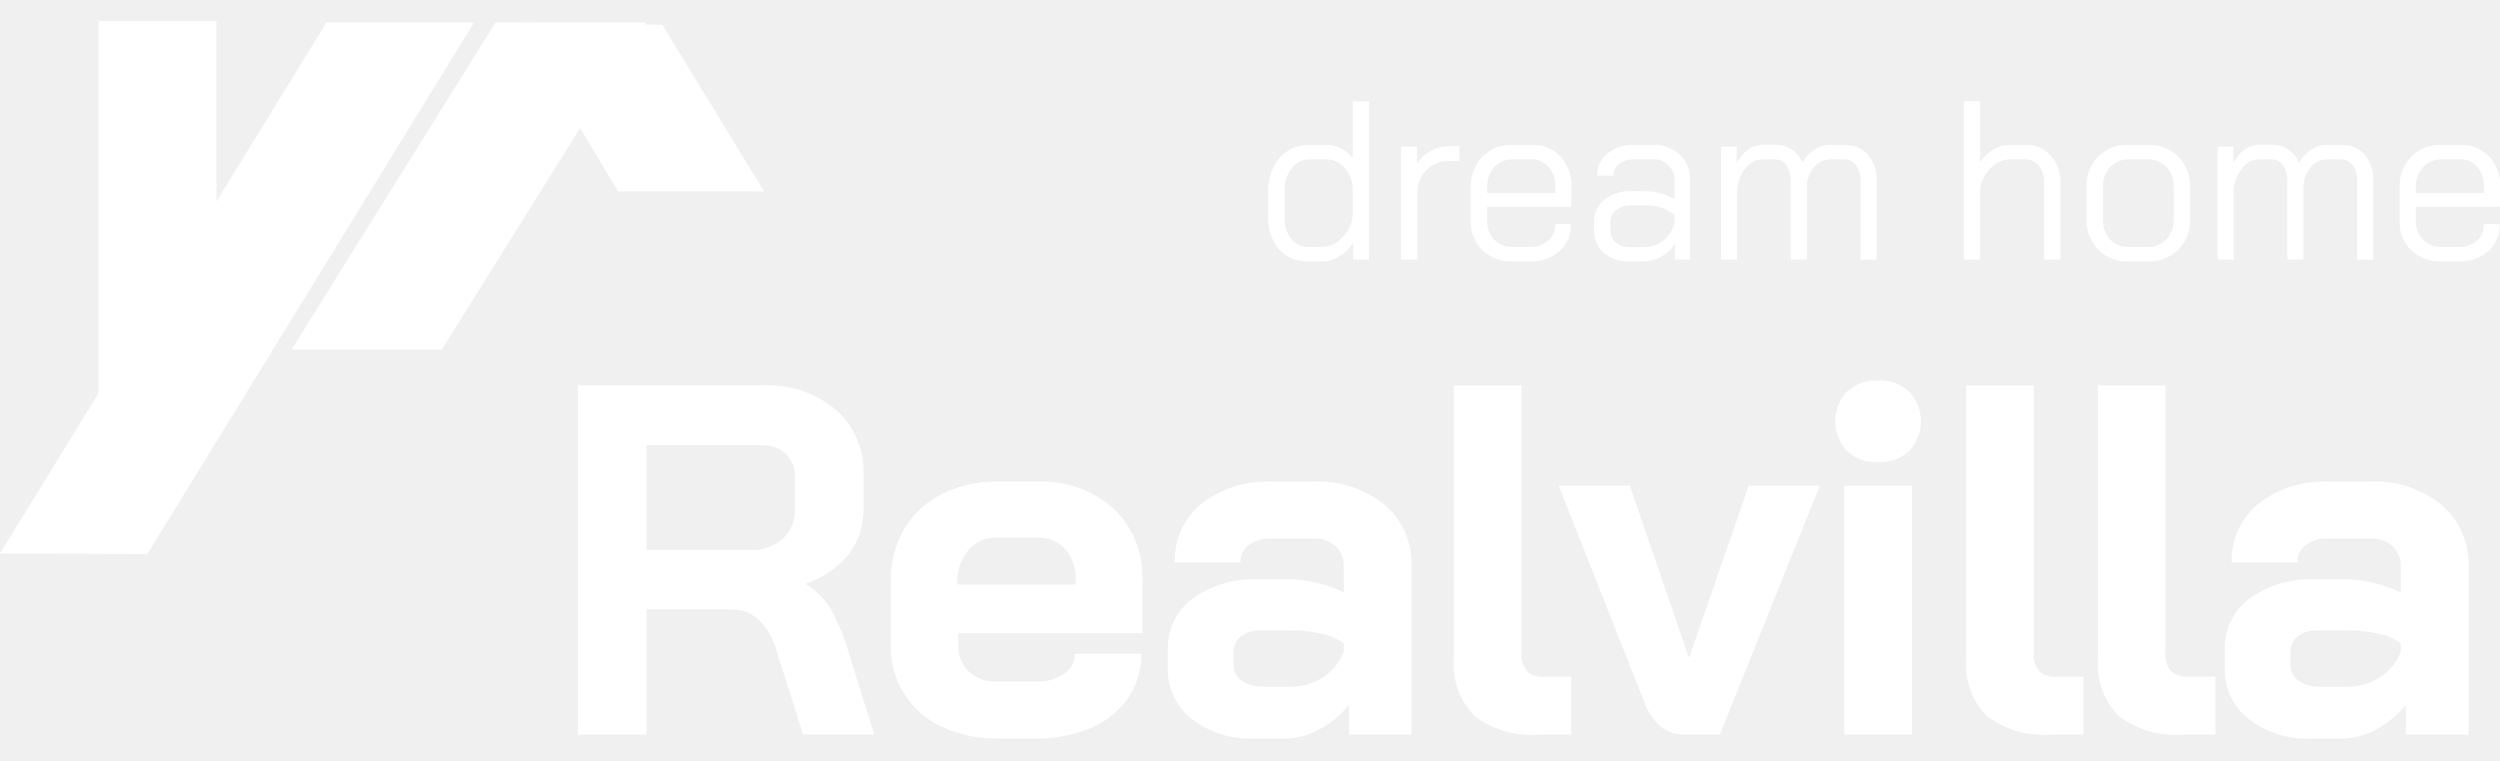
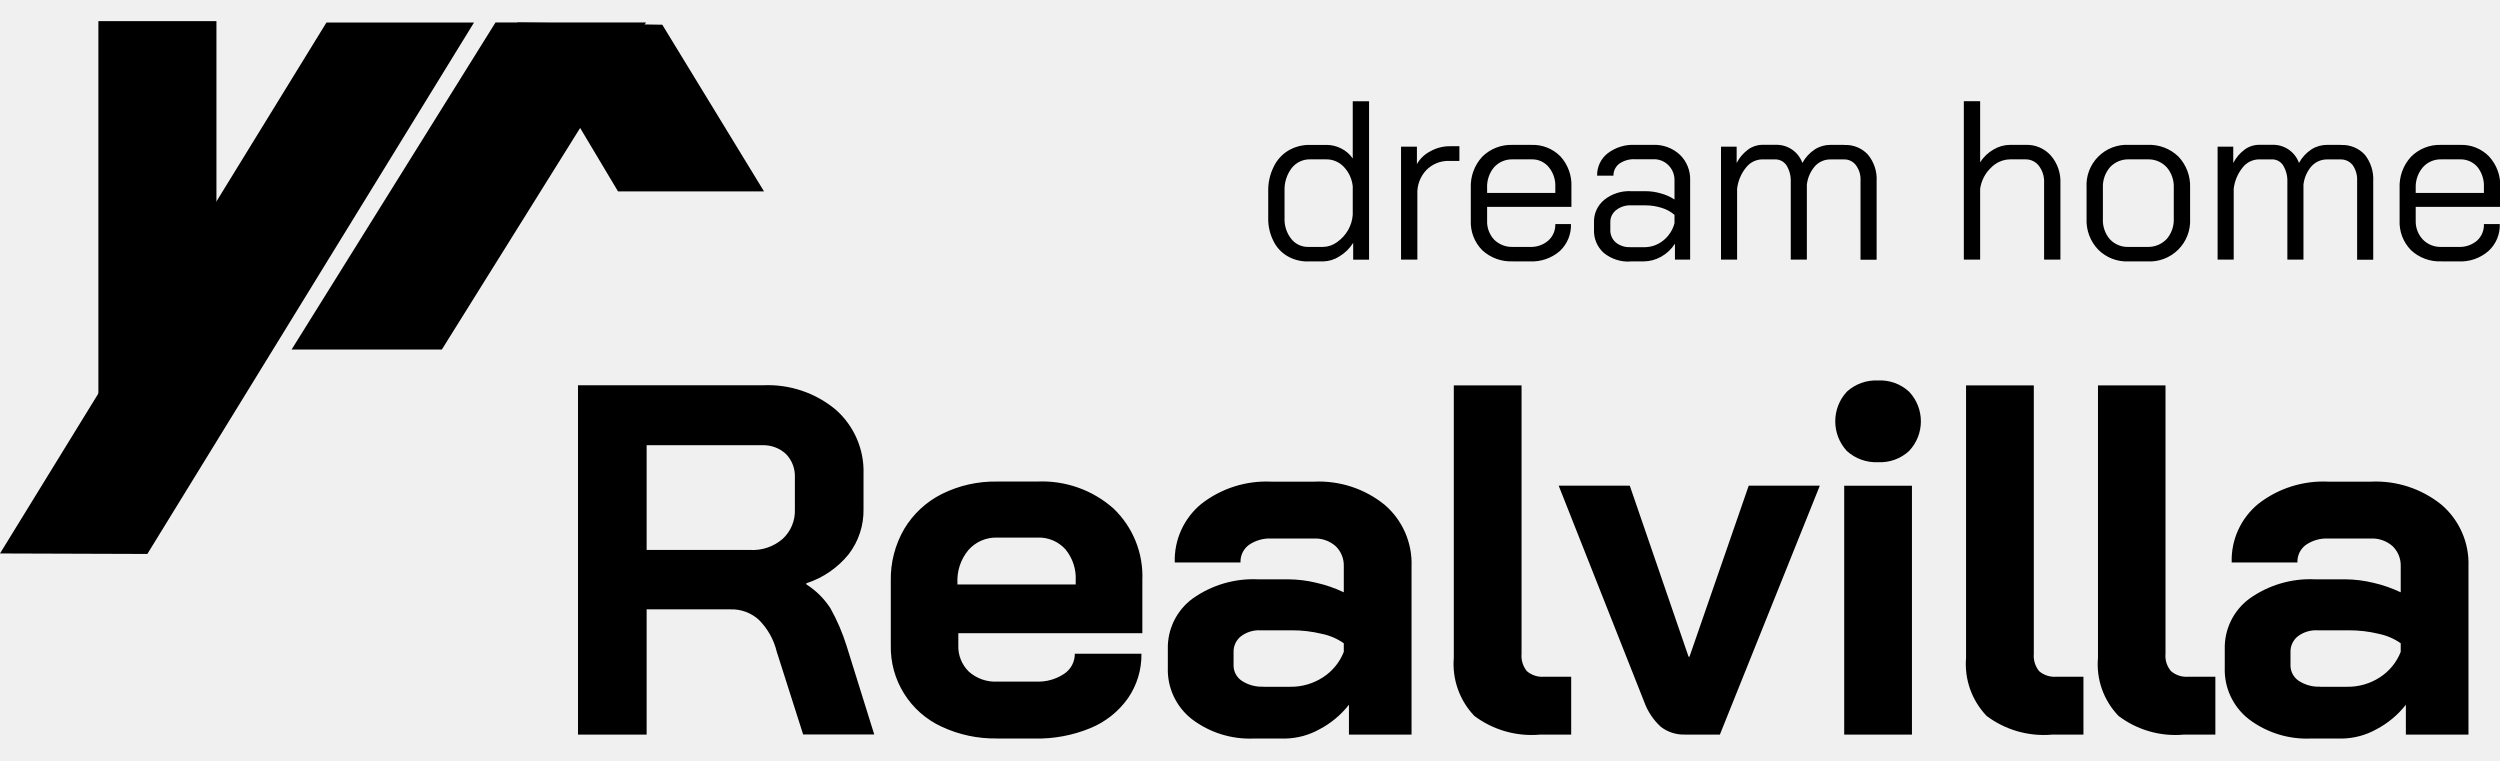
<svg xmlns="http://www.w3.org/2000/svg" id="realvilla" width="111.81" height="34" viewBox="0 0 111.81 34">
  <defs>
    <style>
      .cls-1 {
        fill: #fff;
        fill-rule: evenodd;
      }
    </style>
  </defs>
-   <path class="cls-1" d="M1084.68,506.8l-5.28,8.176V497.992h5.28V506.8Z" transform="translate(-1075 -497.047)" />
-   <path class="cls-1" d="M1102.64,505.607h6.53l-4.55-7.455-6.49-.1Z" transform="translate(-1075 -497.047)" />
-   <path class="cls-1" d="M1081.59,521.822L1075,521.8l14.6-23.746,6.6,0Zm13.17-9.141h-6.72l9.12-14.628h6.73Z" transform="translate(-1075 -497.047)" />
-   <path id="Realvilla-2" data-name="Realvilla" class="cls-1" d="M1100.85,529.9h3.07v-5.6h3.76a1.794,1.794,0,0,1,1.26.468,3.018,3.018,0,0,1,.8,1.428l1.18,3.7h3.18l-1.24-3.972a8.864,8.864,0,0,0-.72-1.673,3.558,3.558,0,0,0-1.08-1.071v-0.045a4.024,4.024,0,0,0,1.9-1.305,3.216,3.216,0,0,0,.66-2.019v-1.562a3.674,3.674,0,0,0-1.24-2.878,4.735,4.735,0,0,0-3.26-1.093h-8.27V529.9Zm3.07-8.255v-4.686h5.16a1.484,1.484,0,0,1,1.07.391,1.409,1.409,0,0,1,.4,1.037v1.45a1.7,1.7,0,0,1-.54,1.306,2.044,2.044,0,0,1-1.47.5h-4.62Zm15.68,8.433h1.69a6.2,6.2,0,0,0,2.48-.468,3.842,3.842,0,0,0,1.68-1.339,3.414,3.414,0,0,0,.6-1.986h-2.98a1.066,1.066,0,0,1-.48.9,2.1,2.1,0,0,1-1.26.346h-1.73a1.771,1.771,0,0,1-1.27-.446,1.568,1.568,0,0,1-.47-1.183v-0.535h8.23v-2.365a4.186,4.186,0,0,0-1.29-3.213,4.81,4.81,0,0,0-3.42-1.205h-1.78a5.336,5.336,0,0,0-2.48.558,4.1,4.1,0,0,0-1.68,1.562,4.435,4.435,0,0,0-.6,2.32v2.878a3.914,3.914,0,0,0,2.28,3.648,5.628,5.628,0,0,0,2.48.524h0Zm-1.78-6.894V523.12a2.132,2.132,0,0,1,.49-1.472,1.643,1.643,0,0,1,1.29-.558h1.8a1.593,1.593,0,0,1,1.25.524,2.024,2.024,0,0,1,.46,1.395v0.178h-5.29Zm13.28,6.894h1.38a3.259,3.259,0,0,0,1.53-.413,4.07,4.07,0,0,0,1.32-1.1V529.9h2.8v-7.519a3.46,3.46,0,0,0-1.2-2.755,4.671,4.671,0,0,0-3.16-1.038h-1.91a4.725,4.725,0,0,0-3.13.993,3.256,3.256,0,0,0-1.19,2.621h2.94a0.93,0.93,0,0,1,.37-0.78,1.631,1.631,0,0,1,1.01-.29h1.91a1.371,1.371,0,0,1,.97.345,1.2,1.2,0,0,1,.36.9v1.16a5.8,5.8,0,0,0-1.22-.424,5.463,5.463,0,0,0-1.25-.156h-1.35a4.679,4.679,0,0,0-2.94.859,2.725,2.725,0,0,0-1.11,2.265v0.825a2.8,2.8,0,0,0,1.07,2.3,4.281,4.281,0,0,0,2.8.87h0Zm0.4-2.32a1.621,1.621,0,0,1-.97-0.268,0.825,0.825,0,0,1-.36-0.692v-0.58a0.874,0.874,0,0,1,.33-0.714,1.341,1.341,0,0,1,.87-0.267h1.4a5.579,5.579,0,0,1,1.34.156,2.616,2.616,0,0,1,.99.424V526.2a2.391,2.391,0,0,1-.93,1.138,2.613,2.613,0,0,1-1.47.424h-1.2Zm12.35,2.142h1.42v-2.588h-1.2a1.054,1.054,0,0,1-.78-0.246,1.083,1.083,0,0,1-.24-0.781v-12h-3.03v12.182a3.36,3.36,0,0,0,.92,2.6,4.26,4.26,0,0,0,2.91.837h0Zm6.51,0h1.56l4.47-11.133h-3.18l-2.65,7.652h-0.04l-2.63-7.652h-3.18l3.83,9.682a2.8,2.8,0,0,0,.74,1.105,1.679,1.679,0,0,0,1.08.346h0Zm8.63-12.182a1.9,1.9,0,0,0,1.39-.5,1.928,1.928,0,0,0,0-2.655,1.9,1.9,0,0,0-1.39-.5,1.937,1.937,0,0,0-1.39.5,1.954,1.954,0,0,0,0,2.655,1.937,1.937,0,0,0,1.39.5h0Zm-1.51,12.182h3.03V518.77h-3.03V529.9Zm9.28,0h1.42v-2.588h-1.2a1.054,1.054,0,0,1-.78-0.246,1.083,1.083,0,0,1-.24-0.781v-12h-3.03v12.182a3.36,3.36,0,0,0,.92,2.6,4.26,4.26,0,0,0,2.91.837h0Zm5.89,0h1.43v-2.588h-1.2a1.054,1.054,0,0,1-.78-0.246,1.042,1.042,0,0,1-.25-0.781v-12h-3.02v12.182a3.324,3.324,0,0,0,.92,2.6,4.214,4.214,0,0,0,2.9.837h0Zm5.72,0.178h1.38a3.259,3.259,0,0,0,1.53-.413,4.07,4.07,0,0,0,1.32-1.1V529.9h2.8v-7.519a3.46,3.46,0,0,0-1.2-2.755,4.671,4.671,0,0,0-3.16-1.038h-1.91a4.725,4.725,0,0,0-3.13.993,3.256,3.256,0,0,0-1.19,2.621h2.94a0.93,0.93,0,0,1,.37-0.78,1.631,1.631,0,0,1,1.01-.29h1.91a1.371,1.371,0,0,1,.97.345,1.2,1.2,0,0,1,.36.9v1.16a6,6,0,0,0-1.22-.424,5.463,5.463,0,0,0-1.25-.156h-1.35a4.679,4.679,0,0,0-2.94.859,2.725,2.725,0,0,0-1.11,2.265v0.825a2.8,2.8,0,0,0,1.07,2.3,4.281,4.281,0,0,0,2.8.87h0Zm0.4-2.32a1.621,1.621,0,0,1-.97-0.268,0.825,0.825,0,0,1-.36-0.692v-0.58a0.874,0.874,0,0,1,.33-0.714,1.341,1.341,0,0,1,.87-0.267h1.4a5.579,5.579,0,0,1,1.34.156,2.616,2.616,0,0,1,.99.424V526.2a2.391,2.391,0,0,1-.93,1.138,2.613,2.613,0,0,1-1.47.424h-1.2Z" transform="translate(-1075 -497.047)" />
-   <path id="dream_home" data-name="dream home" class="cls-1" d="M1133.49,508.738h0.7a1.39,1.39,0,0,0,.72-0.228,1.876,1.876,0,0,0,.61-0.6v0.749h0.71v-7.084h-0.73v2.56a1.365,1.365,0,0,0-.51-0.445,1.424,1.424,0,0,0-.66-0.162h-0.75a1.832,1.832,0,0,0-.97.258,1.7,1.7,0,0,0-.65.729,2.336,2.336,0,0,0-.24,1.077v1.215a2.176,2.176,0,0,0,.23,1.012,1.577,1.577,0,0,0,.62.678,1.762,1.762,0,0,0,.92.243h0Zm0.02-.648a0.944,0.944,0,0,1-.76-0.359,1.4,1.4,0,0,1-.3-0.926V505.59a1.586,1.586,0,0,1,.32-1.027,1.021,1.021,0,0,1,.83-0.389h0.71a1.065,1.065,0,0,1,.79.334,1.484,1.484,0,0,1,.4.87v1.275a1.6,1.6,0,0,1-.21.688,1.678,1.678,0,0,1-.5.541,1.08,1.08,0,0,1-.62.208h-0.66Zm4.15,0.567h0.73v-2.915a1.479,1.479,0,0,1,.4-1.088,1.374,1.374,0,0,1,1.04-.41h0.44v-0.657h-0.44a1.734,1.734,0,0,0-.85.222,1.442,1.442,0,0,0-.61.577v-0.779h-0.71v5.05Zm5,0.081h0.76a1.912,1.912,0,0,0,1.34-.461,1.578,1.578,0,0,0,.5-1.209h-0.7a0.949,0.949,0,0,1-.32.744,1.189,1.189,0,0,1-.82.278h-0.76a1.125,1.125,0,0,1-.84-0.329,1.181,1.181,0,0,1-.31-0.855V506.3h3.77v-0.891a1.889,1.889,0,0,0-.49-1.366,1.729,1.729,0,0,0-1.3-.516h-0.83a1.831,1.831,0,0,0-1.37.531,1.94,1.94,0,0,0-.51,1.4v1.447a1.782,1.782,0,0,0,.51,1.331,1.891,1.891,0,0,0,1.37.5h0Zm-1.15-3.067v-0.212a1.345,1.345,0,0,1,.31-0.931,1.083,1.083,0,0,1,.84-0.354h0.83a0.958,0.958,0,0,1,.77.339,1.3,1.3,0,0,1,.3.9v0.263h-3.05Zm6.4,3.067h0.6a1.623,1.623,0,0,0,.79-0.213,1.763,1.763,0,0,0,.61-0.577v0.709h0.68v-3.532a1.52,1.52,0,0,0-.46-1.159,1.66,1.66,0,0,0-1.2-.44h-0.81a1.856,1.856,0,0,0-1.22.379,1.23,1.23,0,0,0-.47,1h0.73a0.655,0.655,0,0,1,.26-0.536,1.129,1.129,0,0,1,.7-0.2h0.81a0.906,0.906,0,0,1,.69.268,0.935,0.935,0,0,1,.27.693v0.84a2.065,2.065,0,0,0-.61-0.273,2.476,2.476,0,0,0-.69-0.1h-0.64a1.786,1.786,0,0,0-1.2.385,1.255,1.255,0,0,0-.46,1.022v0.324a1.311,1.311,0,0,0,.44,1.032,1.732,1.732,0,0,0,1.18.385h0Zm0-.638a0.954,0.954,0,0,1-.65-0.212,0.721,0.721,0,0,1-.24-0.567V507a0.668,0.668,0,0,1,.26-0.557,1.009,1.009,0,0,1,.67-0.212h0.64a2.424,2.424,0,0,1,.74.116,1.573,1.573,0,0,1,.56.309v0.374a1.457,1.457,0,0,1-.51.78,1.339,1.339,0,0,1-.85.293h-0.62Zm9.58-4.574h-0.62a1.292,1.292,0,0,0-.7.2,1.7,1.7,0,0,0-.56.608,1.225,1.225,0,0,0-1.2-.81h-0.6a1.072,1.072,0,0,0-.63.213,1.718,1.718,0,0,0-.51.6v-0.729h-0.7v5.05h0.72v-3.168a1.845,1.845,0,0,1,.4-0.951,0.933,0.933,0,0,1,.72-0.364h0.58a0.6,0.6,0,0,1,.51.268,1.322,1.322,0,0,1,.19.744v3.471h0.72V505.3a1.516,1.516,0,0,1,.37-0.83,0.926,0.926,0,0,1,.71-0.293h0.58a0.637,0.637,0,0,1,.53.253,1.059,1.059,0,0,1,.21.7v3.532h0.72v-3.512a1.706,1.706,0,0,0-.39-1.189,1.346,1.346,0,0,0-1.05-.43h0Zm5.34,5.131h0.73v-3.168a1.614,1.614,0,0,1,.49-0.946,1.215,1.215,0,0,1,.86-0.369h0.67a0.738,0.738,0,0,1,.61.293,1.157,1.157,0,0,1,.23.759v3.431h0.73v-3.411a1.769,1.769,0,0,0-.43-1.244,1.43,1.43,0,0,0-1.12-.476h-0.71a1.445,1.445,0,0,0-.74.213,1.727,1.727,0,0,0-.59.566v-2.732h-0.73v7.084Zm7.37,0.081h0.83a1.815,1.815,0,0,0,1.92-1.913v-1.386a1.915,1.915,0,0,0-.52-1.387,1.867,1.867,0,0,0-1.38-.526h-0.83a1.8,1.8,0,0,0-1.9,1.913v1.386a1.872,1.872,0,0,0,.52,1.386,1.8,1.8,0,0,0,1.36.527h0Zm0-.648a1.085,1.085,0,0,1-.84-0.344,1.307,1.307,0,0,1-.31-0.921v-1.386a1.318,1.318,0,0,1,.32-0.916,1.111,1.111,0,0,1,.85-0.349h0.83a1.111,1.111,0,0,1,.85.349,1.318,1.318,0,0,1,.32.916v1.386a1.318,1.318,0,0,1-.32.916,1.141,1.141,0,0,1-.87.349h-0.83Zm9.5-4.564h-0.62a1.292,1.292,0,0,0-.7.2,1.7,1.7,0,0,0-.56.608,1.225,1.225,0,0,0-1.2-.81h-0.59a1.078,1.078,0,0,0-.64.213,1.718,1.718,0,0,0-.51.6v-0.729h-0.7v5.05h0.72v-3.168a1.845,1.845,0,0,1,.4-0.951,0.937,0.937,0,0,1,.73-0.364h0.57a0.578,0.578,0,0,1,.51.268,1.322,1.322,0,0,1,.19.744v3.471h0.72V505.3a1.516,1.516,0,0,1,.37-0.83,0.941,0.941,0,0,1,.71-0.293h0.58a0.669,0.669,0,0,1,.54.253,1.116,1.116,0,0,1,.2.7v3.532h0.72v-3.512a1.751,1.751,0,0,0-.38-1.189,1.368,1.368,0,0,0-1.06-.43h0Zm4.49,5.212h0.77a1.886,1.886,0,0,0,1.33-.461,1.551,1.551,0,0,0,.51-1.209h-0.71a0.941,0.941,0,0,1-.31.744,1.189,1.189,0,0,1-.82.278h-0.77a1.1,1.1,0,0,1-.83-0.329,1.187,1.187,0,0,1-.32-0.855V506.3h3.78v-0.891a1.9,1.9,0,0,0-.5-1.366,1.714,1.714,0,0,0-1.3-.516h-0.83a1.808,1.808,0,0,0-1.36.531,1.94,1.94,0,0,0-.51,1.4v1.447a1.782,1.782,0,0,0,.51,1.331,1.867,1.867,0,0,0,1.36.5h0Zm-1.15-3.067v-0.212a1.35,1.35,0,0,1,.32-0.931,1.062,1.062,0,0,1,.83-0.354h0.83a0.993,0.993,0,0,1,.78.339,1.346,1.346,0,0,1,.29.9v0.263h-3.05Z" transform="translate(-1075 -497.047)" />
+   <path className="cls-1" d="M1084.68,506.8l-5.28,8.176V497.992h5.28V506.8Z" transform="translate(-1075 -497.047)" />
+   <path className="cls-1" d="M1102.64,505.607h6.53l-4.55-7.455-6.49-.1Z" transform="translate(-1075 -497.047)" />
+   <path className="cls-1" d="M1081.59,521.822L1075,521.8l14.6-23.746,6.6,0Zm13.17-9.141h-6.72l9.12-14.628h6.73Z" transform="translate(-1075 -497.047)" />
+   <path id="Realvilla-2" data-name="Realvilla" className="cls-1" d="M1100.85,529.9h3.07v-5.6h3.76a1.794,1.794,0,0,1,1.26.468,3.018,3.018,0,0,1,.8,1.428l1.18,3.7h3.18l-1.24-3.972a8.864,8.864,0,0,0-.72-1.673,3.558,3.558,0,0,0-1.08-1.071v-0.045a4.024,4.024,0,0,0,1.9-1.305,3.216,3.216,0,0,0,.66-2.019v-1.562a3.674,3.674,0,0,0-1.24-2.878,4.735,4.735,0,0,0-3.26-1.093h-8.27V529.9Zm3.07-8.255v-4.686h5.16a1.484,1.484,0,0,1,1.07.391,1.409,1.409,0,0,1,.4,1.037v1.45a1.7,1.7,0,0,1-.54,1.306,2.044,2.044,0,0,1-1.47.5h-4.62Zm15.68,8.433h1.69a6.2,6.2,0,0,0,2.48-.468,3.842,3.842,0,0,0,1.68-1.339,3.414,3.414,0,0,0,.6-1.986h-2.98a1.066,1.066,0,0,1-.48.9,2.1,2.1,0,0,1-1.26.346h-1.73a1.771,1.771,0,0,1-1.27-.446,1.568,1.568,0,0,1-.47-1.183v-0.535h8.23v-2.365a4.186,4.186,0,0,0-1.29-3.213,4.81,4.81,0,0,0-3.42-1.205h-1.78a5.336,5.336,0,0,0-2.48.558,4.1,4.1,0,0,0-1.68,1.562,4.435,4.435,0,0,0-.6,2.32v2.878a3.914,3.914,0,0,0,2.28,3.648,5.628,5.628,0,0,0,2.48.524h0Zm-1.78-6.894V523.12a2.132,2.132,0,0,1,.49-1.472,1.643,1.643,0,0,1,1.29-.558h1.8a1.593,1.593,0,0,1,1.25.524,2.024,2.024,0,0,1,.46,1.395v0.178h-5.29Zm13.28,6.894h1.38a3.259,3.259,0,0,0,1.53-.413,4.07,4.07,0,0,0,1.32-1.1V529.9h2.8v-7.519a3.46,3.46,0,0,0-1.2-2.755,4.671,4.671,0,0,0-3.16-1.038h-1.91a4.725,4.725,0,0,0-3.13.993,3.256,3.256,0,0,0-1.19,2.621h2.94a0.93,0.93,0,0,1,.37-0.78,1.631,1.631,0,0,1,1.01-.29h1.91a1.371,1.371,0,0,1,.97.345,1.2,1.2,0,0,1,.36.9v1.16a5.8,5.8,0,0,0-1.22-.424,5.463,5.463,0,0,0-1.25-.156h-1.35a4.679,4.679,0,0,0-2.94.859,2.725,2.725,0,0,0-1.11,2.265v0.825a2.8,2.8,0,0,0,1.07,2.3,4.281,4.281,0,0,0,2.8.87h0Zm0.4-2.32a1.621,1.621,0,0,1-.97-0.268,0.825,0.825,0,0,1-.36-0.692v-0.58a0.874,0.874,0,0,1,.33-0.714,1.341,1.341,0,0,1,.87-0.267h1.4a5.579,5.579,0,0,1,1.34.156,2.616,2.616,0,0,1,.99.424V526.2a2.391,2.391,0,0,1-.93,1.138,2.613,2.613,0,0,1-1.47.424h-1.2Zm12.35,2.142h1.42v-2.588h-1.2a1.054,1.054,0,0,1-.78-0.246,1.083,1.083,0,0,1-.24-0.781v-12h-3.03v12.182a3.36,3.36,0,0,0,.92,2.6,4.26,4.26,0,0,0,2.91.837h0Zm6.51,0h1.56l4.47-11.133h-3.18l-2.65,7.652h-0.04l-2.63-7.652h-3.18l3.83,9.682a2.8,2.8,0,0,0,.74,1.105,1.679,1.679,0,0,0,1.08.346h0Zm8.63-12.182a1.9,1.9,0,0,0,1.39-.5,1.928,1.928,0,0,0,0-2.655,1.9,1.9,0,0,0-1.39-.5,1.937,1.937,0,0,0-1.39.5,1.954,1.954,0,0,0,0,2.655,1.937,1.937,0,0,0,1.39.5h0Zm-1.51,12.182h3.03V518.77h-3.03V529.9Zm9.28,0h1.42v-2.588h-1.2a1.054,1.054,0,0,1-.78-0.246,1.083,1.083,0,0,1-.24-0.781v-12h-3.03v12.182a3.36,3.36,0,0,0,.92,2.6,4.26,4.26,0,0,0,2.91.837h0Zm5.89,0h1.43v-2.588h-1.2a1.054,1.054,0,0,1-.78-0.246,1.042,1.042,0,0,1-.25-0.781v-12h-3.02v12.182a3.324,3.324,0,0,0,.92,2.6,4.214,4.214,0,0,0,2.9.837h0Zm5.72,0.178h1.38a3.259,3.259,0,0,0,1.53-.413,4.07,4.07,0,0,0,1.32-1.1V529.9h2.8v-7.519a3.46,3.46,0,0,0-1.2-2.755,4.671,4.671,0,0,0-3.16-1.038h-1.91a4.725,4.725,0,0,0-3.13.993,3.256,3.256,0,0,0-1.19,2.621h2.94a0.93,0.93,0,0,1,.37-0.78,1.631,1.631,0,0,1,1.01-.29h1.91a1.371,1.371,0,0,1,.97.345,1.2,1.2,0,0,1,.36.9v1.16a6,6,0,0,0-1.22-.424,5.463,5.463,0,0,0-1.25-.156h-1.35a4.679,4.679,0,0,0-2.94.859,2.725,2.725,0,0,0-1.11,2.265v0.825a2.8,2.8,0,0,0,1.07,2.3,4.281,4.281,0,0,0,2.8.87h0Zm0.4-2.32a1.621,1.621,0,0,1-.97-0.268,0.825,0.825,0,0,1-.36-0.692v-0.58a0.874,0.874,0,0,1,.33-0.714,1.341,1.341,0,0,1,.87-0.267h1.4a5.579,5.579,0,0,1,1.34.156,2.616,2.616,0,0,1,.99.424V526.2a2.391,2.391,0,0,1-.93,1.138,2.613,2.613,0,0,1-1.47.424h-1.2Z" transform="translate(-1075 -497.047)" />
+   <path id="dream_home" data-name="dream home" className="cls-1" d="M1133.49,508.738h0.7a1.39,1.39,0,0,0,.72-0.228,1.876,1.876,0,0,0,.61-0.6v0.749h0.71v-7.084h-0.73v2.56a1.365,1.365,0,0,0-.51-0.445,1.424,1.424,0,0,0-.66-0.162h-0.75a1.832,1.832,0,0,0-.97.258,1.7,1.7,0,0,0-.65.729,2.336,2.336,0,0,0-.24,1.077v1.215a2.176,2.176,0,0,0,.23,1.012,1.577,1.577,0,0,0,.62.678,1.762,1.762,0,0,0,.92.243h0Zm0.02-.648a0.944,0.944,0,0,1-.76-0.359,1.4,1.4,0,0,1-.3-0.926V505.59a1.586,1.586,0,0,1,.32-1.027,1.021,1.021,0,0,1,.83-0.389h0.71a1.065,1.065,0,0,1,.79.334,1.484,1.484,0,0,1,.4.87v1.275a1.6,1.6,0,0,1-.21.688,1.678,1.678,0,0,1-.5.541,1.08,1.08,0,0,1-.62.208h-0.66Zm4.15,0.567h0.73v-2.915a1.479,1.479,0,0,1,.4-1.088,1.374,1.374,0,0,1,1.04-.41h0.44v-0.657h-0.44a1.734,1.734,0,0,0-.85.222,1.442,1.442,0,0,0-.61.577v-0.779h-0.71v5.05Zm5,0.081h0.76a1.912,1.912,0,0,0,1.34-.461,1.578,1.578,0,0,0,.5-1.209h-0.7a0.949,0.949,0,0,1-.32.744,1.189,1.189,0,0,1-.82.278h-0.76a1.125,1.125,0,0,1-.84-0.329,1.181,1.181,0,0,1-.31-0.855V506.3h3.77v-0.891a1.889,1.889,0,0,0-.49-1.366,1.729,1.729,0,0,0-1.3-.516h-0.83a1.831,1.831,0,0,0-1.37.531,1.94,1.94,0,0,0-.51,1.4v1.447a1.782,1.782,0,0,0,.51,1.331,1.891,1.891,0,0,0,1.37.5h0Zm-1.15-3.067v-0.212a1.345,1.345,0,0,1,.31-0.931,1.083,1.083,0,0,1,.84-0.354h0.83a0.958,0.958,0,0,1,.77.339,1.3,1.3,0,0,1,.3.9v0.263h-3.05Zm6.4,3.067h0.6a1.623,1.623,0,0,0,.79-0.213,1.763,1.763,0,0,0,.61-0.577v0.709h0.68v-3.532a1.52,1.52,0,0,0-.46-1.159,1.66,1.66,0,0,0-1.2-.44h-0.81a1.856,1.856,0,0,0-1.22.379,1.23,1.23,0,0,0-.47,1h0.73a0.655,0.655,0,0,1,.26-0.536,1.129,1.129,0,0,1,.7-0.2h0.81a0.906,0.906,0,0,1,.69.268,0.935,0.935,0,0,1,.27.693v0.84a2.065,2.065,0,0,0-.61-0.273,2.476,2.476,0,0,0-.69-0.1h-0.64a1.786,1.786,0,0,0-1.2.385,1.255,1.255,0,0,0-.46,1.022v0.324a1.311,1.311,0,0,0,.44,1.032,1.732,1.732,0,0,0,1.18.385h0Zm0-.638a0.954,0.954,0,0,1-.65-0.212,0.721,0.721,0,0,1-.24-0.567V507a0.668,0.668,0,0,1,.26-0.557,1.009,1.009,0,0,1,.67-0.212h0.64a2.424,2.424,0,0,1,.74.116,1.573,1.573,0,0,1,.56.309v0.374a1.457,1.457,0,0,1-.51.78,1.339,1.339,0,0,1-.85.293h-0.62Zm9.58-4.574h-0.62a1.292,1.292,0,0,0-.7.2,1.7,1.7,0,0,0-.56.608,1.225,1.225,0,0,0-1.2-.81h-0.6a1.072,1.072,0,0,0-.63.213,1.718,1.718,0,0,0-.51.6v-0.729h-0.7v5.05h0.72v-3.168a1.845,1.845,0,0,1,.4-0.951,0.933,0.933,0,0,1,.72-0.364h0.58a0.6,0.6,0,0,1,.51.268,1.322,1.322,0,0,1,.19.744v3.471h0.72V505.3a1.516,1.516,0,0,1,.37-0.83,0.926,0.926,0,0,1,.71-0.293h0.58a0.637,0.637,0,0,1,.53.253,1.059,1.059,0,0,1,.21.7v3.532h0.72v-3.512a1.706,1.706,0,0,0-.39-1.189,1.346,1.346,0,0,0-1.05-.43h0Zm5.34,5.131h0.73v-3.168a1.614,1.614,0,0,1,.49-0.946,1.215,1.215,0,0,1,.86-0.369h0.67a0.738,0.738,0,0,1,.61.293,1.157,1.157,0,0,1,.23.759v3.431h0.73v-3.411a1.769,1.769,0,0,0-.43-1.244,1.43,1.43,0,0,0-1.12-.476h-0.71a1.445,1.445,0,0,0-.74.213,1.727,1.727,0,0,0-.59.566v-2.732h-0.73v7.084Zm7.37,0.081h0.83a1.815,1.815,0,0,0,1.92-1.913v-1.386a1.915,1.915,0,0,0-.52-1.387,1.867,1.867,0,0,0-1.38-.526h-0.83a1.8,1.8,0,0,0-1.9,1.913v1.386a1.872,1.872,0,0,0,.52,1.386,1.8,1.8,0,0,0,1.36.527h0Zm0-.648a1.085,1.085,0,0,1-.84-0.344,1.307,1.307,0,0,1-.31-0.921v-1.386a1.318,1.318,0,0,1,.32-0.916,1.111,1.111,0,0,1,.85-0.349h0.83a1.111,1.111,0,0,1,.85.349,1.318,1.318,0,0,1,.32.916v1.386a1.318,1.318,0,0,1-.32.916,1.141,1.141,0,0,1-.87.349h-0.83Zm9.5-4.564h-0.62a1.292,1.292,0,0,0-.7.2,1.7,1.7,0,0,0-.56.608,1.225,1.225,0,0,0-1.2-.81h-0.59a1.078,1.078,0,0,0-.64.213,1.718,1.718,0,0,0-.51.6v-0.729h-0.7v5.05h0.72v-3.168a1.845,1.845,0,0,1,.4-0.951,0.937,0.937,0,0,1,.73-0.364h0.57a0.578,0.578,0,0,1,.51.268,1.322,1.322,0,0,1,.19.744v3.471h0.72V505.3a1.516,1.516,0,0,1,.37-0.83,0.941,0.941,0,0,1,.71-0.293h0.58a0.669,0.669,0,0,1,.54.253,1.116,1.116,0,0,1,.2.7v3.532h0.72v-3.512a1.751,1.751,0,0,0-.38-1.189,1.368,1.368,0,0,0-1.06-.43h0Zm4.49,5.212h0.77a1.886,1.886,0,0,0,1.33-.461,1.551,1.551,0,0,0,.51-1.209h-0.71a0.941,0.941,0,0,1-.31.744,1.189,1.189,0,0,1-.82.278h-0.77a1.1,1.1,0,0,1-.83-0.329,1.187,1.187,0,0,1-.32-0.855V506.3h3.78v-0.891a1.9,1.9,0,0,0-.5-1.366,1.714,1.714,0,0,0-1.3-.516h-0.83a1.808,1.808,0,0,0-1.36.531,1.94,1.94,0,0,0-.51,1.4v1.447a1.782,1.782,0,0,0,.51,1.331,1.867,1.867,0,0,0,1.36.5h0Zm-1.15-3.067v-0.212a1.35,1.35,0,0,1,.32-0.931,1.062,1.062,0,0,1,.83-0.354h0.83a0.993,0.993,0,0,1,.78.339,1.346,1.346,0,0,1,.29.9v0.263h-3.05Z" transform="translate(-1075 -497.047)" />
</svg>
